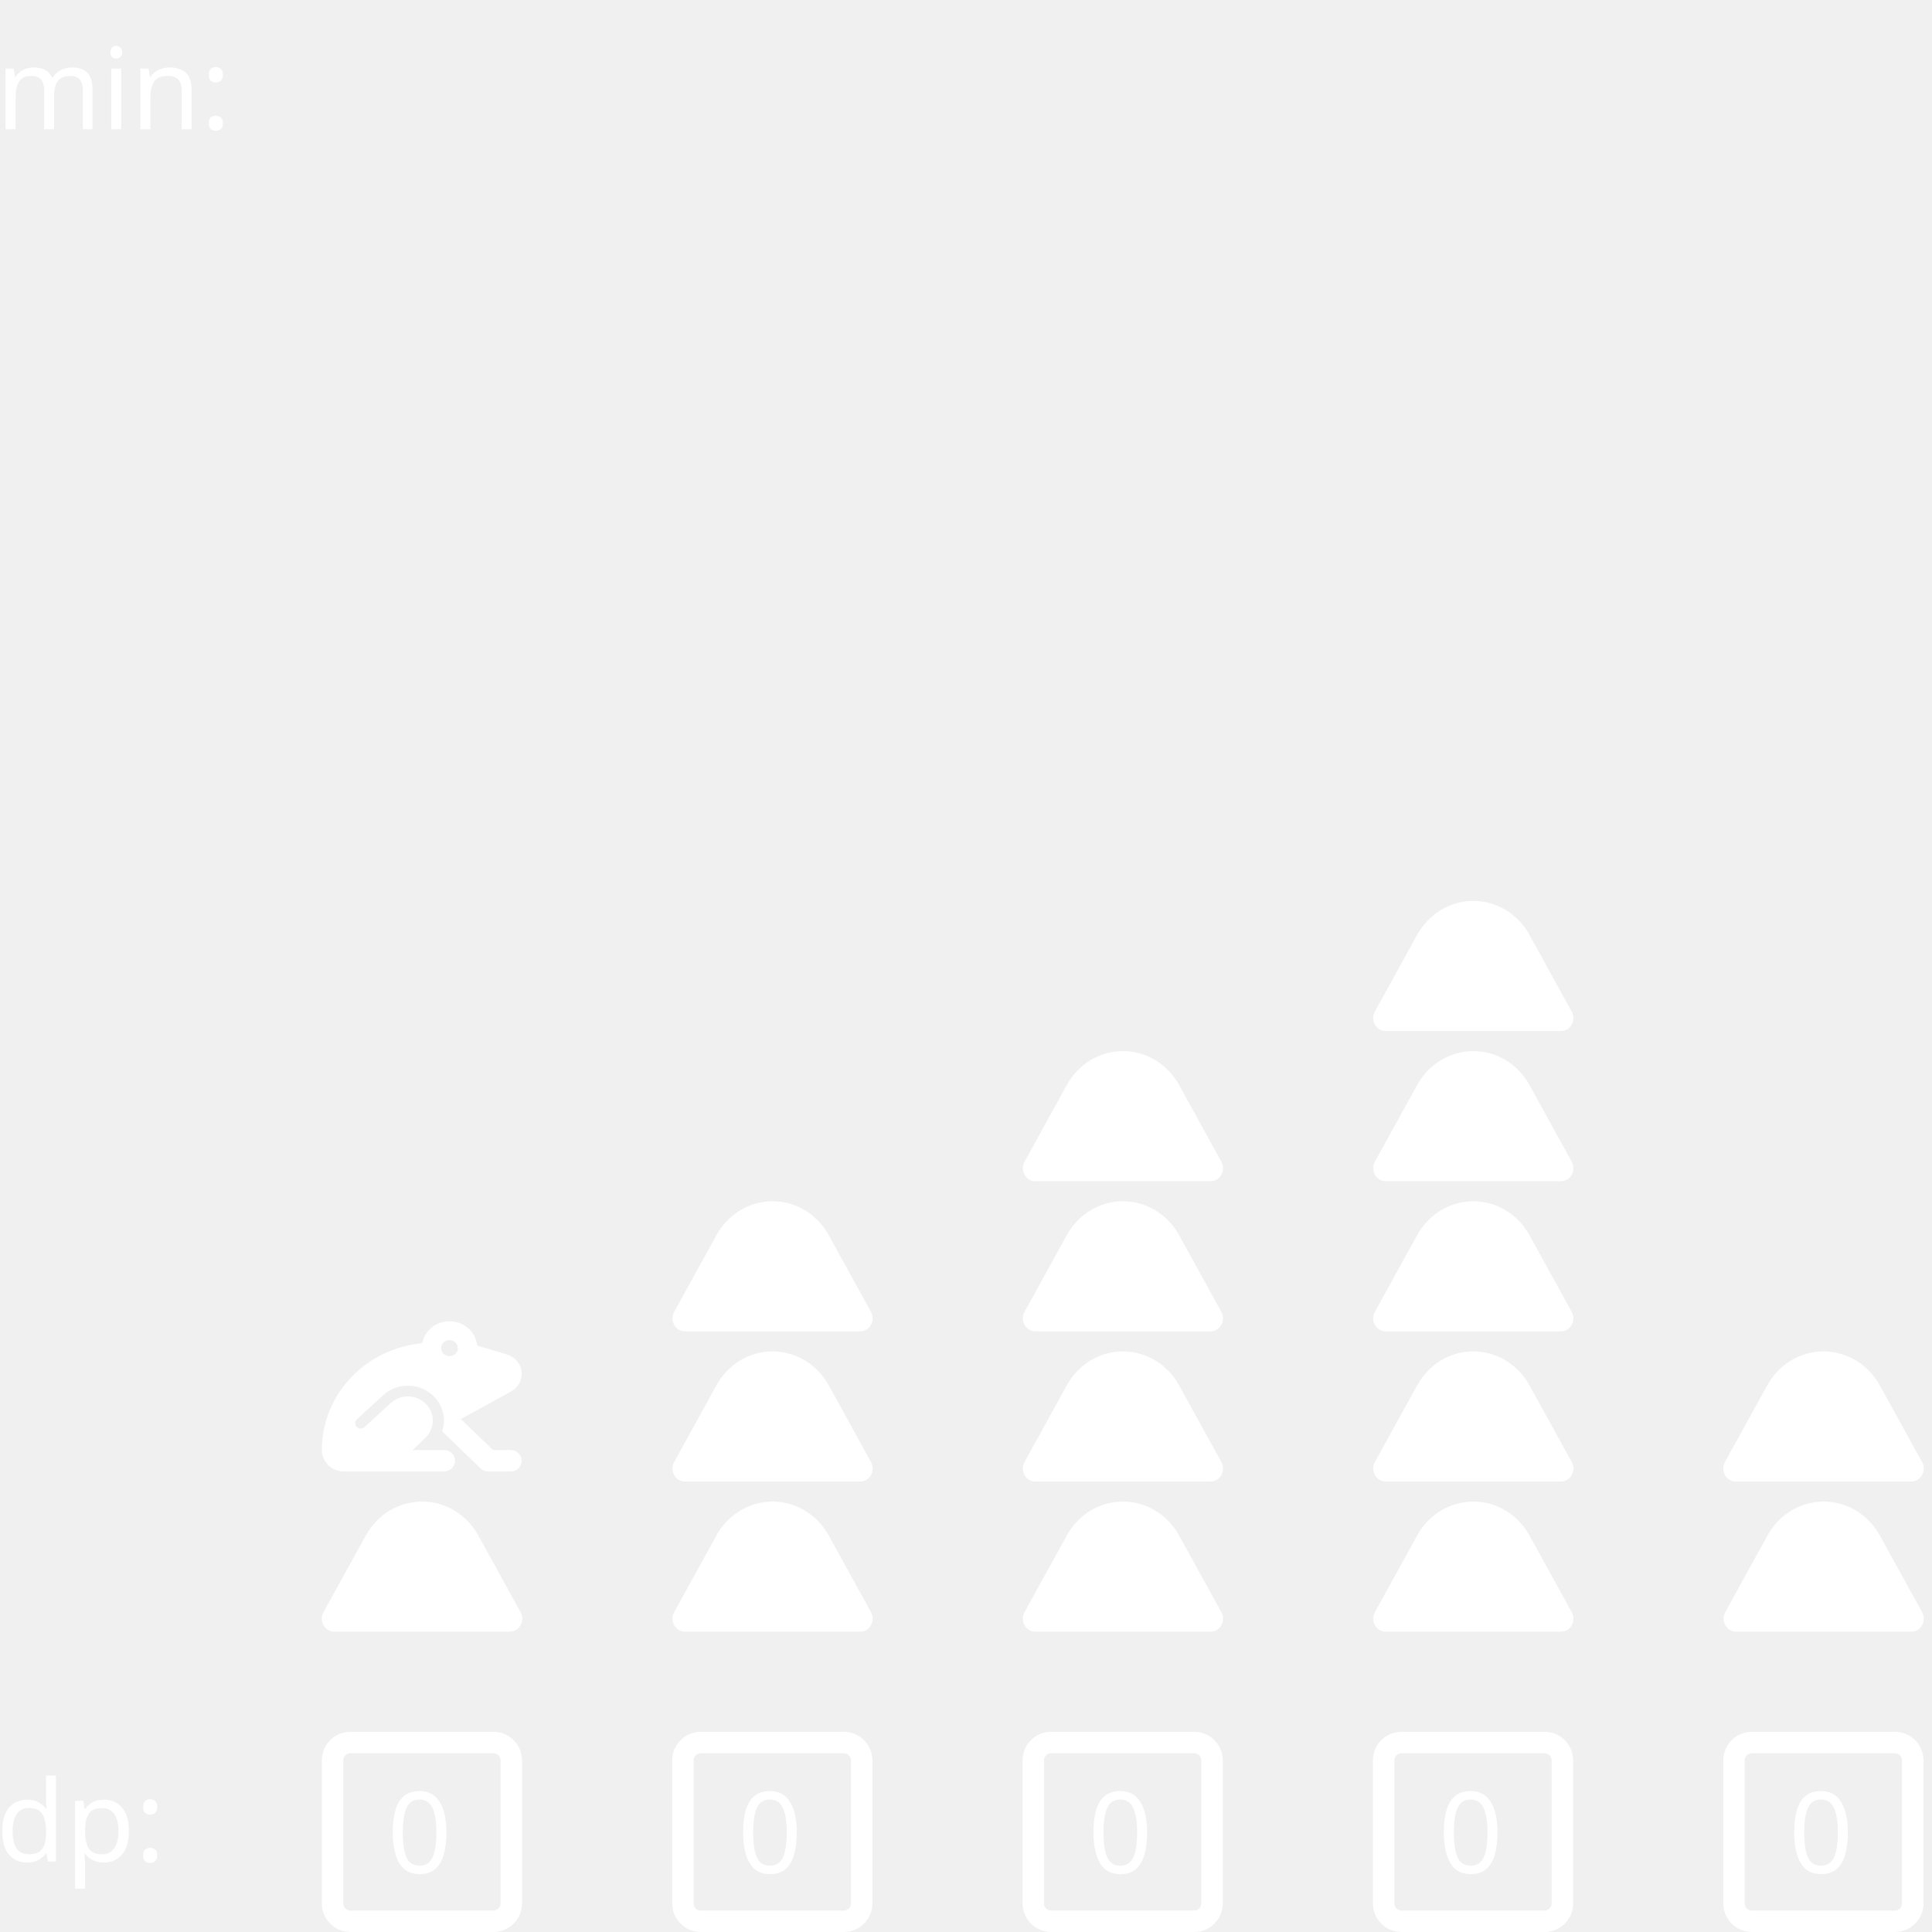
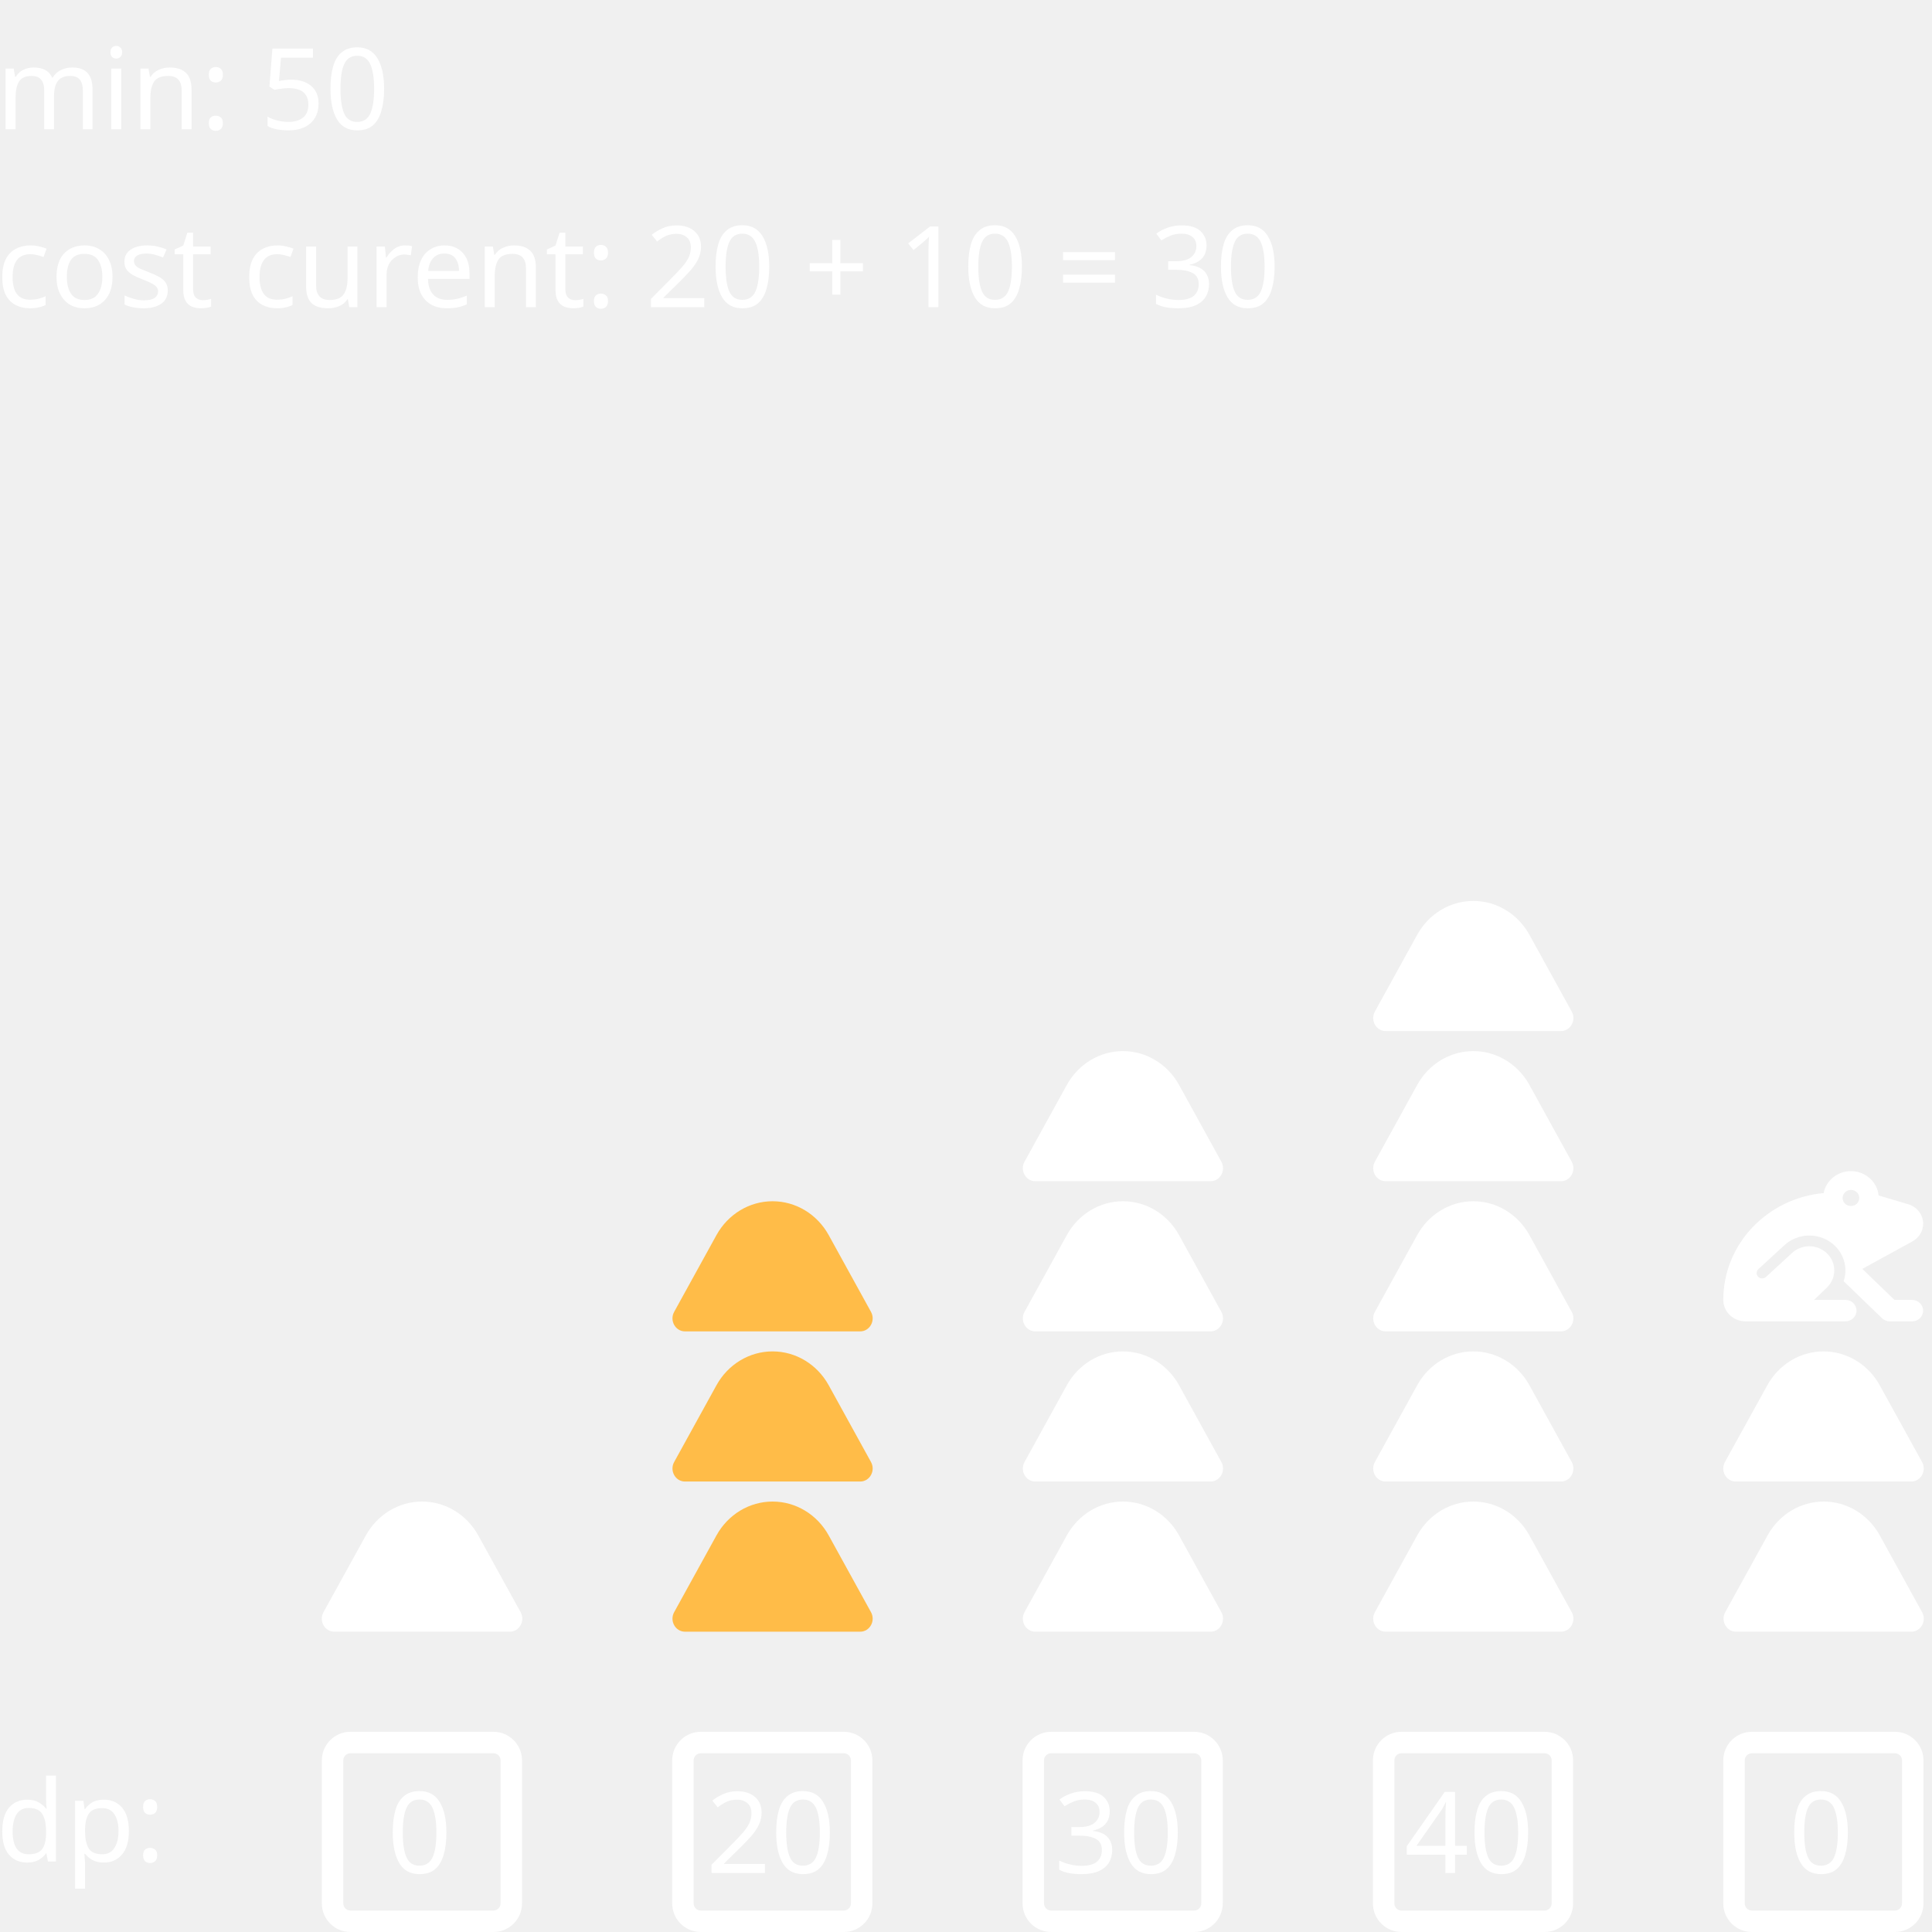
- <svg xmlns="http://www.w3.org/2000/svg" width="193mm" height="193mm" viewBox="0 0 193 193" version="1.1" id="svg1" xml:space="preserve">
-   <defs id="defs1" />
+ <svg xmlns="http://www.w3.org/2000/svg" xmlns:xlink="http://www.w3.org/1999/xlink" width="193mm" height="193mm" viewBox="0 0 193 193" version="1.1" id="svg1" xml:space="preserve">
+   <defs id="defs1">
+     <linearGradient id="swatch76">
+       <stop style="stop-color:#ffffff;stop-opacity:1;" offset="0" id="stop76" />
+     </linearGradient>
+     <linearGradient id="swatch71">
+       <stop style="stop-color:#ffffff;stop-opacity:1;" offset="0" id="stop71" />
+     </linearGradient>
+     <linearGradient id="swatch70">
+       <stop style="stop-color:#ffffff;stop-opacity:1;" offset="0" id="stop70" />
+     </linearGradient>
+     <linearGradient id="swatch64">
+       <stop style="stop-color:#92d87e;stop-opacity:1;" offset="0" id="stop64" />
+     </linearGradient>
+     <linearGradient id="swatch63">
+       <stop style="stop-color:#ffffff;stop-opacity:1;" offset="0" id="stop63" />
+     </linearGradient>
+     <linearGradient id="swatch62">
+       <stop style="stop-color:#ffbc48;stop-opacity:1;" offset="0" id="stop62" />
+     </linearGradient>
+     <linearGradient id="swatch61">
+       <stop style="stop-color:#92d87e;stop-opacity:1;" offset="0" id="stop61" />
+     </linearGradient>
+     <linearGradient xlink:href="#swatch62" id="linearGradient62" x1="150.029" y1="593.5" x2="170.029" y2="593.5" gradientUnits="userSpaceOnUse" />
+     <linearGradient xlink:href="#swatch62" id="linearGradient63" x1="150.029" y1="578.5" x2="170.029" y2="578.5" gradientUnits="userSpaceOnUse" />
+     <linearGradient xlink:href="#swatch62" id="linearGradient65" gradientUnits="userSpaceOnUse" x1="150.029" y1="608.5" x2="170.029" y2="608.5" />
+     <linearGradient xlink:href="#swatch63" id="linearGradient66" gradientUnits="userSpaceOnUse" />
+     <linearGradient xlink:href="#swatch63" id="linearGradient67" gradientUnits="userSpaceOnUse" />
+     <linearGradient xlink:href="#swatch63" id="linearGradient68" gradientUnits="userSpaceOnUse" />
+     <linearGradient xlink:href="#swatch63" id="linearGradient69" gradientUnits="userSpaceOnUse" />
+     <linearGradient xlink:href="#swatch63" id="linearGradient70" x1="115" y1="608.5" x2="135.029" y2="608.5" gradientUnits="userSpaceOnUse" />
+     <linearGradient xlink:href="#swatch63" id="linearGradient71" x1="220.029" y1="608.5" x2="240.029" y2="608.5" gradientUnits="userSpaceOnUse" />
+     <linearGradient xlink:href="#swatch63" id="linearGradient72" x1="220.029" y1="593.5" x2="240.029" y2="593.5" gradientUnits="userSpaceOnUse" />
+     <linearGradient xlink:href="#swatch63" id="linearGradient73" x1="220.029" y1="578.5" x2="240.029" y2="578.5" gradientUnits="userSpaceOnUse" />
+     <linearGradient xlink:href="#swatch63" id="linearGradient74" x1="220.029" y1="563.5" x2="240.029" y2="563.5" gradientUnits="userSpaceOnUse" />
+     <linearGradient xlink:href="#swatch63" id="linearGradient76" gradientUnits="userSpaceOnUse" x1="220.029" y1="548.5" x2="240.029" y2="548.5" />
+   </defs>
  <g id="layer1" transform="translate(-82.85073,-452)">
-     <path d="m 127.755,583.993 c 1.445,0 2.63,1.065 2.762,2.429 l 2.967,0.881 c 0.88,0.261 1.483,1.048 1.483,1.939 0,0.73 -0.405,1.404 -1.064,1.765 l -5.011,2.75 3.206,3.098 h 1.757 c 0.613,0 1.109,0.479 1.109,1.072 0,0.593 -0.496,1.072 -1.109,1.072 h -2.218 c -0.295,0 -0.575,-0.114 -0.783,-0.315 l -3.83,-3.698 c 0.405,-1.206 0.111,-2.583 -0.88,-3.541 -1.407,-1.36 -3.684,-1.36 -5.091,-0.004 l -2.551,2.345 c -0.222,0.204 -0.232,0.543 -0.021,0.757 0.211,0.214 0.561,0.221 0.783,0.02 l 2.558,-2.351 0.003,-0.004 0.003,-0.004 c 0.121,-0.117 0.253,-0.221 0.392,-0.308 0.967,-0.62 2.284,-0.516 3.136,0.308 0.856,0.827 0.96,2.107 0.312,3.045 -0.09,0.127 -0.194,0.251 -0.312,0.365 l -1.282,1.239 h 3.126 c 0.613,0 1.109,0.479 1.109,1.072 0,0.593 -0.496,1.072 -1.109,1.072 h -9.981 c -1.223,0 -2.218,-0.961 -2.218,-2.144 0,-5.574 4.401,-10.153 10.026,-10.669 0.239,-1.249 1.369,-2.193 2.728,-2.193 z m 0,3.484 a 0.832,0.804 0 1 0 0,-1.608 0.832,0.804 0 1 0 0,1.608 z" id="path1" style="fill:#ffffff;fill-opacity:1;stroke-width:0.034" />
+     <path d="m 267.755,568.993 c 1.445,0 2.63,1.065 2.762,2.429 l 2.967,0.881 c 0.88,0.261 1.483,1.048 1.483,1.939 0,0.73 -0.405,1.404 -1.064,1.765 l -5.011,2.75 3.206,3.098 h 1.757 c 0.613,0 1.109,0.479 1.109,1.072 0,0.593 -0.496,1.072 -1.109,1.072 h -2.218 c -0.295,0 -0.575,-0.114 -0.783,-0.315 l -3.83,-3.698 c 0.405,-1.206 0.111,-2.583 -0.88,-3.541 -1.407,-1.36 -3.684,-1.36 -5.091,-0.004 l -2.551,2.345 c -0.222,0.204 -0.232,0.543 -0.021,0.757 0.211,0.214 0.561,0.221 0.783,0.02 l 2.558,-2.351 0.003,-0.004 0.003,-0.004 c 0.121,-0.117 0.253,-0.221 0.392,-0.308 0.967,-0.62 2.284,-0.516 3.136,0.308 0.856,0.827 0.96,2.107 0.312,3.045 -0.09,0.127 -0.194,0.251 -0.312,0.365 l -1.282,1.239 h 3.126 c 0.613,0 1.109,0.479 1.109,1.072 0,0.593 -0.496,1.072 -1.109,1.072 h -9.981 c -1.223,0 -2.218,-0.961 -2.218,-2.144 0,-5.574 4.401,-10.153 10.026,-10.669 0.239,-1.249 1.369,-2.193 2.728,-2.193 z m 0,3.484 a 0.832,0.804 0 1 0 0,-1.608 0.832,0.804 0 1 0 0,1.608 z" id="path1" style="fill:#ffffff;fill-opacity:1;stroke-width:0.034" />
    <path d="m 259.424,605.38 c 1.157,-2.092 3.291,-3.38 5.605,-3.38 2.314,0 4.448,1.288 5.605,3.38 l 4.226,7.67 c 0.479,0.865 -0.121,1.95 -1.079,1.95 h -17.505 c -0.958,0 -1.558,-1.081 -1.079,-1.95 z" id="path1-4-7" style="fill:#ffffff;fill-opacity:1;stroke-width:0.04" />
-     <path d="m 154.424,605.38 c 1.157,-2.092 3.291,-3.38 5.605,-3.38 2.314,0 4.448,1.288 5.605,3.38 l 4.226,7.67 c 0.479,0.865 -0.121,1.95 -1.079,1.95 h -17.505 c -0.958,0 -1.558,-1.081 -1.079,-1.95 z" id="path1-4-7-21" style="fill:#ffffff;fill-opacity:1;stroke-width:0.04" />
-     <path d="m 154.424,590.38 c 1.157,-2.092 3.291,-3.38 5.605,-3.38 2.314,0 4.448,1.288 5.605,3.38 l 4.226,7.67 c 0.479,0.865 -0.121,1.95 -1.079,1.95 h -17.505 c -0.958,0 -1.558,-1.081 -1.079,-1.95 z" id="path1-4-7-21-7" style="fill:#ffffff;fill-opacity:1;stroke-width:0.04" />
-     <path d="m 154.424,575.38 c 1.157,-2.092 3.291,-3.38 5.605,-3.38 2.314,0 4.448,1.288 5.605,3.38 l 4.226,7.67 c 0.479,0.865 -0.121,1.95 -1.079,1.95 h -17.505 c -0.958,0 -1.558,-1.081 -1.079,-1.95 z" id="path1-4-7-21-7-9" style="fill:#ffffff;fill-opacity:1;stroke-width:0.04" />
-     <path d="m 189.424,605.38 c 1.157,-2.092 3.291,-3.38 5.605,-3.38 2.314,0 4.448,1.288 5.605,3.38 l 4.226,7.67 c 0.479,0.865 -0.121,1.95 -1.079,1.95 h -17.505 c -0.958,0 -1.558,-1.081 -1.079,-1.95 z" id="path1-4-7-21-7-9-5" style="fill:#ffffff;fill-opacity:1;stroke-width:0.04" />
-     <path d="m 189.424,590.38 c 1.157,-2.092 3.291,-3.38 5.605,-3.38 2.314,0 4.448,1.288 5.605,3.38 l 4.226,7.67 c 0.479,0.865 -0.121,1.95 -1.079,1.95 h -17.505 c -0.958,0 -1.558,-1.081 -1.079,-1.95 z" id="path1-4-7-21-7-9-5-2" style="fill:#ffffff;fill-opacity:1;stroke-width:0.04" />
-     <path d="m 189.424,575.38 c 1.157,-2.092 3.291,-3.38 5.605,-3.38 2.314,0 4.448,1.288 5.605,3.38 l 4.226,7.67 c 0.479,0.865 -0.121,1.95 -1.079,1.95 h -17.505 c -0.958,0 -1.558,-1.081 -1.079,-1.95 z" id="path1-4-7-21-7-9-5-2-1" style="fill:#ffffff;fill-opacity:1;stroke-width:0.04" />
-     <path d="m 189.424,560.38 c 1.157,-2.092 3.291,-3.38 5.605,-3.38 2.314,0 4.448,1.288 5.605,3.38 l 4.226,7.67 c 0.479,0.865 -0.121,1.95 -1.079,1.95 h -17.505 c -0.958,0 -1.558,-1.081 -1.079,-1.95 z" id="path1-4-7-21-7-9-5-2-1-7" style="fill:#ffffff;fill-opacity:1;stroke-width:0.04" />
-     <path d="m 224.424,605.38 c 1.157,-2.092 3.291,-3.38 5.605,-3.38 2.314,0 4.448,1.288 5.605,3.38 l 4.226,7.67 c 0.479,0.865 -0.121,1.95 -1.079,1.95 h -17.505 c -0.958,0 -1.558,-1.081 -1.079,-1.95 z" id="path1-4-7-21-7-9-5-9" style="fill:#ffffff;fill-opacity:1;stroke-width:0.04" />
-     <path d="m 224.424,590.38 c 1.157,-2.092 3.291,-3.38 5.605,-3.38 2.314,0 4.448,1.288 5.605,3.38 l 4.226,7.67 c 0.479,0.865 -0.121,1.95 -1.079,1.95 h -17.505 c -0.958,0 -1.558,-1.081 -1.079,-1.95 z" id="path1-4-7-21-7-9-5-2-8" style="fill:#ffffff;fill-opacity:1;stroke-width:0.04" />
-     <path d="m 224.424,575.38 c 1.157,-2.092 3.291,-3.38 5.605,-3.38 2.314,0 4.448,1.288 5.605,3.38 l 4.226,7.67 c 0.479,0.865 -0.121,1.95 -1.079,1.95 h -17.505 c -0.958,0 -1.558,-1.081 -1.079,-1.95 z" id="path1-4-7-21-7-9-5-2-1-6" style="fill:#ffffff;fill-opacity:1;stroke-width:0.04" />
-     <path d="m 224.424,560.38 c 1.157,-2.092 3.291,-3.38 5.605,-3.38 2.314,0 4.448,1.288 5.605,3.38 l 4.226,7.67 c 0.479,0.865 -0.121,1.95 -1.079,1.95 h -17.505 c -0.958,0 -1.558,-1.081 -1.079,-1.95 z" id="path1-4-7-21-7-9-5-2-1-7-5" style="fill:#ffffff;fill-opacity:1;stroke-width:0.04" />
-     <path d="m 224.424,545.38 c 1.157,-2.092 3.291,-3.38 5.605,-3.38 2.314,0 4.448,1.288 5.605,3.38 l 4.226,7.67 c 0.479,0.865 -0.121,1.95 -1.079,1.95 h -17.505 c -0.958,0 -1.558,-1.081 -1.079,-1.95 z" id="path1-4-7-21-7-9-5-2-1-7-5-6" style="fill:#ffffff;fill-opacity:1;stroke-width:0.04" />
+     <path d="m 154.424,605.38 c 1.157,-2.092 3.291,-3.38 5.605,-3.38 2.314,0 4.448,1.288 5.605,3.38 l 4.226,7.67 c 0.479,0.865 -0.121,1.95 -1.079,1.95 h -17.505 c -0.958,0 -1.558,-1.081 -1.079,-1.95 z" id="path1-4-7-21" style="fill:url(#linearGradient65);fill-opacity:1;stroke-width:0.04" />
+     <path d="m 154.424,590.38 c 1.157,-2.092 3.291,-3.38 5.605,-3.38 2.314,0 4.448,1.288 5.605,3.38 l 4.226,7.67 c 0.479,0.865 -0.121,1.95 -1.079,1.95 h -17.505 c -0.958,0 -1.558,-1.081 -1.079,-1.95 z" id="path1-4-7-21-7" style="fill:url(#linearGradient62);fill-opacity:1;stroke-width:0.04" />
+     <path d="m 154.424,575.38 c 1.157,-2.092 3.291,-3.38 5.605,-3.38 2.314,0 4.448,1.288 5.605,3.38 l 4.226,7.67 c 0.479,0.865 -0.121,1.95 -1.079,1.95 h -17.505 c -0.958,0 -1.558,-1.081 -1.079,-1.95 z" id="path1-4-7-21-7-9" style="fill:url(#linearGradient63);fill-opacity:1;stroke-width:0.04" />
+     <path d="m 189.424,605.38 c 1.157,-2.092 3.291,-3.38 5.605,-3.38 2.314,0 4.448,1.288 5.605,3.38 l 4.226,7.67 c 0.479,0.865 -0.121,1.95 -1.079,1.95 h -17.505 c -0.958,0 -1.558,-1.081 -1.079,-1.95 z" id="path1-4-7-21-7-9-5" style="fill:url(#linearGradient69);fill-opacity:1;stroke-width:0.04" />
+     <path d="m 189.424,590.38 c 1.157,-2.092 3.291,-3.38 5.605,-3.38 2.314,0 4.448,1.288 5.605,3.38 l 4.226,7.67 c 0.479,0.865 -0.121,1.95 -1.079,1.95 h -17.505 c -0.958,0 -1.558,-1.081 -1.079,-1.95 z" id="path1-4-7-21-7-9-5-2" style="fill:url(#linearGradient68);fill-opacity:1;stroke-width:0.04" />
+     <path d="m 189.424,575.38 c 1.157,-2.092 3.291,-3.38 5.605,-3.38 2.314,0 4.448,1.288 5.605,3.38 l 4.226,7.67 c 0.479,0.865 -0.121,1.95 -1.079,1.95 h -17.505 c -0.958,0 -1.558,-1.081 -1.079,-1.95 z" id="path1-4-7-21-7-9-5-2-1" style="fill:url(#linearGradient67);fill-opacity:1;stroke-width:0.04" />
+     <path d="m 189.424,560.38 c 1.157,-2.092 3.291,-3.38 5.605,-3.38 2.314,0 4.448,1.288 5.605,3.38 l 4.226,7.67 c 0.479,0.865 -0.121,1.95 -1.079,1.95 h -17.505 c -0.958,0 -1.558,-1.081 -1.079,-1.95 z" id="path1-4-7-21-7-9-5-2-1-7" style="fill:url(#linearGradient66);fill-opacity:1;stroke-width:0.04" />
+     <path d="m 224.424,605.38 c 1.157,-2.092 3.291,-3.38 5.605,-3.38 2.314,0 4.448,1.288 5.605,3.38 l 4.226,7.67 c 0.479,0.865 -0.121,1.95 -1.079,1.95 h -17.505 c -0.958,0 -1.558,-1.081 -1.079,-1.95 z" id="path1-4-7-21-7-9-5-9" style="fill:url(#linearGradient71);fill-opacity:1;stroke-width:0.04" />
+     <path d="m 224.424,590.38 c 1.157,-2.092 3.291,-3.38 5.605,-3.38 2.314,0 4.448,1.288 5.605,3.38 l 4.226,7.67 c 0.479,0.865 -0.121,1.95 -1.079,1.95 h -17.505 c -0.958,0 -1.558,-1.081 -1.079,-1.95 z" id="path1-4-7-21-7-9-5-2-8" style="fill:url(#linearGradient72);fill-opacity:1;stroke-width:0.04" />
+     <path d="m 224.424,575.38 c 1.157,-2.092 3.291,-3.38 5.605,-3.38 2.314,0 4.448,1.288 5.605,3.38 l 4.226,7.67 c 0.479,0.865 -0.121,1.95 -1.079,1.95 h -17.505 c -0.958,0 -1.558,-1.081 -1.079,-1.95 z" id="path1-4-7-21-7-9-5-2-1-6" style="fill:url(#linearGradient73);fill-opacity:1;stroke-width:0.04" />
+     <path d="m 224.424,560.38 c 1.157,-2.092 3.291,-3.38 5.605,-3.38 2.314,0 4.448,1.288 5.605,3.38 l 4.226,7.67 c 0.479,0.865 -0.121,1.95 -1.079,1.95 h -17.505 c -0.958,0 -1.558,-1.081 -1.079,-1.95 z" id="path1-4-7-21-7-9-5-2-1-7-5" style="fill:url(#linearGradient74);fill-opacity:1;stroke-width:0.04" />
+     <path d="m 224.424,545.38 c 1.157,-2.092 3.291,-3.38 5.605,-3.38 2.314,0 4.448,1.288 5.605,3.38 l 4.226,7.67 c 0.479,0.865 -0.121,1.95 -1.079,1.95 h -17.505 c -0.958,0 -1.558,-1.081 -1.079,-1.95 z" id="path1-4-7-21-7-9-5-2-1-7-5-6" style="fill:url(#linearGradient76);fill-opacity:1;stroke-width:0.04" />
    <path d="m 259.401,590.38 c 1.159,-2.092 3.296,-3.38 5.613,-3.38 2.317,0 4.455,1.288 5.613,3.38 l 4.232,7.67 c 0.48,0.865 -0.121,1.95 -1.081,1.95 h -17.531 c -0.96,0 -1.56,-1.081 -1.081,-1.95 z" id="path1-4-7-2" style="fill:#ffffff;fill-opacity:1;stroke-width:0.04" />
-     <path d="m 119.401,605.38 c 1.159,-2.092 3.296,-3.38 5.613,-3.38 2.317,0 4.455,1.288 5.613,3.38 l 4.232,7.67 c 0.48,0.865 -0.121,1.95 -1.081,1.95 h -17.531 c -0.96,0 -1.56,-1.081 -1.081,-1.95 z" id="path1-4-7-2-4" style="fill:#ffffff;fill-opacity:1;stroke-width:0.04" />
+     <path d="m 119.401,605.38 c 1.159,-2.092 3.296,-3.38 5.613,-3.38 2.317,0 4.455,1.288 5.613,3.38 l 4.232,7.67 c 0.48,0.865 -0.121,1.95 -1.081,1.95 h -17.531 c -0.96,0 -1.56,-1.081 -1.081,-1.95 z" id="path1-4-7-2-4" style="fill:url(#linearGradient70);fill-opacity:1;stroke-width:0.04" />
    <path d="m 167.143,627.143 c 0.393,0 0.714,0.321 0.714,0.714 v 14.286 c 0,0.393 -0.321,0.714 -0.714,0.714 h -14.286 c -0.393,0 -0.714,-0.321 -0.714,-0.714 v -14.286 c 0,-0.393 0.321,-0.714 0.714,-0.714 z m -14.286,-2.143 c -1.576,0 -2.857,1.281 -2.857,2.857 v 14.286 c 0,1.576 1.281,2.857 2.857,2.857 h 14.286 c 1.576,0 2.857,-1.281 2.857,-2.857 v -14.286 c 0,-1.576 -1.281,-2.857 -2.857,-2.857 z" id="path1-5-1" style="fill:#ffffff;fill-opacity:1;stroke-width:0.045" />
    <path d="m 132.143,627.143 c 0.393,0 0.714,0.321 0.714,0.714 v 14.286 c 0,0.393 -0.321,0.714 -0.714,0.714 h -14.286 c -0.393,0 -0.714,-0.321 -0.714,-0.714 v -14.286 c 0,-0.393 0.321,-0.714 0.714,-0.714 z m -14.286,-2.143 c -1.576,0 -2.857,1.281 -2.857,2.857 v 14.286 c 0,1.576 1.281,2.857 2.857,2.857 h 14.286 c 1.576,0 2.857,-1.281 2.857,-2.857 v -14.286 c 0,-1.576 -1.281,-2.857 -2.857,-2.857 z" id="path1-5-1-5" style="fill:#ffffff;fill-opacity:1;stroke-width:0.045" />
-     <text xml:space="preserve" style="font-style:normal;font-variant:normal;font-weight:normal;font-stretch:normal;font-size:11.289px;font-family:'Inter Variable';-inkscape-font-specification:'Inter Variable, Normal';font-variant-ligatures:normal;font-variant-caps:normal;font-variant-numeric:normal;font-variant-east-asian:normal;text-align:start;writing-mode:lr-tb;direction:ltr;text-anchor:start;fill:#ffffff;fill-opacity:1;stroke-width:0.265" x="156.538" y="639.107" id="text2-2">
-       <tspan id="tspan2-9" style="font-style:normal;font-variant:normal;font-weight:normal;font-stretch:normal;font-size:11.289px;font-family:'Inter Variable';-inkscape-font-specification:'Inter Variable, Normal';font-variant-ligatures:normal;font-variant-caps:normal;font-variant-numeric:normal;font-variant-east-asian:normal;stroke-width:0.265" x="156.538" y="639.107">0</tspan>
+     <text xml:space="preserve" style="font-style:normal;font-variant:normal;font-weight:normal;font-stretch:normal;font-size:11.289px;font-family:'Inter Variable';-inkscape-font-specification:'Inter Variable, Normal';font-variant-ligatures:normal;font-variant-caps:normal;font-variant-numeric:normal;font-variant-east-asian:normal;text-align:start;writing-mode:lr-tb;direction:ltr;text-anchor:start;fill:#ffffff;fill-opacity:1;stroke-width:0.265" x="153.385" y="639.107" id="text2-2">
+       <tspan id="tspan2-9" style="font-style:normal;font-variant:normal;font-weight:normal;font-stretch:normal;font-size:11.289px;font-family:'Inter Variable';-inkscape-font-specification:'Inter Variable, Normal';font-variant-ligatures:normal;font-variant-caps:normal;font-variant-numeric:normal;font-variant-east-asian:normal;stroke-width:0.265" x="153.385" y="639.107">20</tspan>
    </text>
    <path d="m 53.929,625 c 0.491,0 0.893,0.321 0.893,0.714 V 640 c 0,0.393 -0.402,0.714 -0.893,0.714 h -17.857 c -0.491,0 -0.893,-0.321 -0.893,-0.714 v -14.286 c 0,-0.393 0.402,-0.714 0.893,-0.714 z m -17.857,-2.143 c -1.97,0 -3.571,1.281 -3.571,2.857 V 640 c 0,1.576 1.602,2.857 3.571,2.857 h 17.857 c 1.97,0 3.571,-1.281 3.571,-2.857 v -14.286 c 0,-1.576 -1.602,-2.857 -3.571,-2.857 z" id="path1-5-1-5-0" style="fill:#ffffff;fill-opacity:1;stroke-width:0.05" />
    <text xml:space="preserve" style="font-style:normal;font-variant:normal;font-weight:normal;font-stretch:normal;font-size:11.289px;font-family:'Inter Variable';-inkscape-font-specification:'Inter Variable, Normal';font-variant-ligatures:normal;font-variant-caps:normal;font-variant-numeric:normal;font-variant-east-asian:normal;text-align:start;writing-mode:lr-tb;direction:ltr;text-anchor:start;fill:#ffffff;fill-opacity:1;stroke-width:0.265" x="121.538" y="639.107" id="text2-2-3">
      <tspan id="tspan2-9-56" style="font-style:normal;font-variant:normal;font-weight:normal;font-stretch:normal;font-size:11.289px;font-family:'Inter Variable';-inkscape-font-specification:'Inter Variable, Normal';font-variant-ligatures:normal;font-variant-caps:normal;font-variant-numeric:normal;font-variant-east-asian:normal;stroke-width:0.265" x="121.538" y="639.107">0</tspan>
    </text>
    <path d="m 202.143,627.143 c 0.393,0 0.714,0.321 0.714,0.714 v 14.286 c 0,0.393 -0.321,0.714 -0.714,0.714 h -14.286 c -0.393,0 -0.714,-0.321 -0.714,-0.714 v -14.286 c 0,-0.393 0.321,-0.714 0.714,-0.714 z m -14.286,-2.143 c -1.576,0 -2.857,1.281 -2.857,2.857 v 14.286 c 0,1.576 1.281,2.857 2.857,2.857 h 14.286 c 1.576,0 2.857,-1.281 2.857,-2.857 v -14.286 c 0,-1.576 -1.281,-2.857 -2.857,-2.857 z" id="path1-5-1-8" style="fill:#ffffff;fill-opacity:1;stroke-width:0.045" />
-     <text xml:space="preserve" style="font-style:normal;font-variant:normal;font-weight:normal;font-stretch:normal;font-size:11.289px;font-family:'Inter Variable';-inkscape-font-specification:'Inter Variable, Normal';font-variant-ligatures:normal;font-variant-caps:normal;font-variant-numeric:normal;font-variant-east-asian:normal;text-align:start;writing-mode:lr-tb;direction:ltr;text-anchor:start;fill:#ffffff;fill-opacity:1;stroke-width:0.265" x="191.538" y="639.107" id="text2-2-8">
-       <tspan id="tspan2-9-5" style="font-style:normal;font-variant:normal;font-weight:normal;font-stretch:normal;font-size:11.289px;font-family:'Inter Variable';-inkscape-font-specification:'Inter Variable, Normal';font-variant-ligatures:normal;font-variant-caps:normal;font-variant-numeric:normal;font-variant-east-asian:normal;stroke-width:0.265" x="191.538" y="639.107">0</tspan>
+     <text xml:space="preserve" style="font-style:normal;font-variant:normal;font-weight:normal;font-stretch:normal;font-size:11.289px;font-family:'Inter Variable';-inkscape-font-specification:'Inter Variable, Normal';font-variant-ligatures:normal;font-variant-caps:normal;font-variant-numeric:normal;font-variant-east-asian:normal;text-align:start;writing-mode:lr-tb;direction:ltr;text-anchor:start;fill:#ffffff;fill-opacity:1;stroke-width:0.265" x="188.143" y="639.107" id="text2-2-8">
+       <tspan id="tspan2-9-5" style="font-style:normal;font-variant:normal;font-weight:normal;font-stretch:normal;font-size:11.289px;font-family:'Inter Variable';-inkscape-font-specification:'Inter Variable, Normal';font-variant-ligatures:normal;font-variant-caps:normal;font-variant-numeric:normal;font-variant-east-asian:normal;stroke-width:0.265" x="188.143" y="639.107">30</tspan>
    </text>
    <path d="m 237.143,627.143 c 0.393,0 0.714,0.321 0.714,0.714 v 14.286 c 0,0.393 -0.321,0.714 -0.714,0.714 h -14.286 c -0.393,0 -0.714,-0.321 -0.714,-0.714 v -14.286 c 0,-0.393 0.321,-0.714 0.714,-0.714 z m -14.286,-2.143 c -1.576,0 -2.857,1.281 -2.857,2.857 v 14.286 c 0,1.576 1.281,2.857 2.857,2.857 h 14.286 c 1.576,0 2.857,-1.281 2.857,-2.857 v -14.286 c 0,-1.576 -1.281,-2.857 -2.857,-2.857 z" id="path1-5-1-3" style="fill:#ffffff;fill-opacity:1;stroke-width:0.045" />
-     <text xml:space="preserve" style="font-style:normal;font-variant:normal;font-weight:normal;font-stretch:normal;font-size:11.289px;font-family:'Inter Variable';-inkscape-font-specification:'Inter Variable, Normal';font-variant-ligatures:normal;font-variant-caps:normal;font-variant-numeric:normal;font-variant-east-asian:normal;text-align:start;writing-mode:lr-tb;direction:ltr;text-anchor:start;fill:#ffffff;fill-opacity:1;stroke-width:0.265" x="226.538" y="639.107" id="text2-2-85">
-       <tspan id="tspan2-9-6" style="font-style:normal;font-variant:normal;font-weight:normal;font-stretch:normal;font-size:11.289px;font-family:'Inter Variable';-inkscape-font-specification:'Inter Variable, Normal';font-variant-ligatures:normal;font-variant-caps:normal;font-variant-numeric:normal;font-variant-east-asian:normal;stroke-width:0.265" x="226.538" y="639.107">0</tspan>
+     <text xml:space="preserve" style="font-style:normal;font-variant:normal;font-weight:normal;font-stretch:normal;font-size:11.289px;font-family:'Inter Variable';-inkscape-font-specification:'Inter Variable, Normal';font-variant-ligatures:normal;font-variant-caps:normal;font-variant-numeric:normal;font-variant-east-asian:normal;text-align:start;writing-mode:lr-tb;direction:ltr;text-anchor:start;fill:#ffffff;fill-opacity:1;stroke-width:0.265" x="223.143" y="639.107" id="text2-2-85">
+       <tspan id="tspan2-9-6" style="font-style:normal;font-variant:normal;font-weight:normal;font-stretch:normal;font-size:11.289px;font-family:'Inter Variable';-inkscape-font-specification:'Inter Variable, Normal';font-variant-ligatures:normal;font-variant-caps:normal;font-variant-numeric:normal;font-variant-east-asian:normal;stroke-width:0.265" x="223.143" y="639.107">40</tspan>
    </text>
    <path d="m 272.143,627.143 c 0.393,0 0.714,0.321 0.714,0.714 v 14.286 c 0,0.393 -0.321,0.714 -0.714,0.714 h -14.286 c -0.393,0 -0.714,-0.321 -0.714,-0.714 v -14.286 c 0,-0.393 0.321,-0.714 0.714,-0.714 z m -14.286,-2.143 c -1.576,0 -2.857,1.281 -2.857,2.857 v 14.286 c 0,1.576 1.281,2.857 2.857,2.857 h 14.286 c 1.576,0 2.857,-1.281 2.857,-2.857 v -14.286 c 0,-1.576 -1.281,-2.857 -2.857,-2.857 z" id="path1-5-1-9" style="fill:#ffffff;fill-opacity:1;stroke-width:0.045" />
    <text xml:space="preserve" style="font-style:normal;font-variant:normal;font-weight:normal;font-stretch:normal;font-size:11.289px;font-family:'Inter Variable';-inkscape-font-specification:'Inter Variable, Normal';font-variant-ligatures:normal;font-variant-caps:normal;font-variant-numeric:normal;font-variant-east-asian:normal;text-align:start;writing-mode:lr-tb;direction:ltr;text-anchor:start;fill:#ffffff;fill-opacity:1;stroke-width:0.265" x="261.538" y="639.107" id="text2-2-84">
      <tspan id="tspan2-9-8" style="font-style:normal;font-variant:normal;font-weight:normal;font-stretch:normal;font-size:11.289px;font-family:'Inter Variable';-inkscape-font-specification:'Inter Variable, Normal';font-variant-ligatures:normal;font-variant-caps:normal;font-variant-numeric:normal;font-variant-east-asian:normal;stroke-width:0.265" x="261.538" y="639.107">0</tspan>
    </text>
    <text xml:space="preserve" style="font-style:normal;font-variant:normal;font-weight:normal;font-stretch:normal;font-size:11.289px;font-family:'Inter Variable';-inkscape-font-specification:'Inter Variable, Normal';font-variant-ligatures:normal;font-variant-caps:normal;font-variant-numeric:normal;font-variant-east-asian:normal;text-align:start;writing-mode:lr-tb;direction:ltr;text-anchor:start;fill:#ffffff;fill-opacity:1;stroke-width:0.265" x="82.454" y="637.955" id="text2-2-84-4">
      <tspan id="tspan2-9-8-4" style="font-style:normal;font-variant:normal;font-weight:normal;font-stretch:normal;font-size:11.289px;font-family:'Inter Variable';-inkscape-font-specification:'Inter Variable, Normal';font-variant-ligatures:normal;font-variant-caps:normal;font-variant-numeric:normal;font-variant-east-asian:normal;stroke-width:0.265" x="82.454" y="637.955">dp:</tspan>
    </text>
+     <text xml:space="preserve" style="font-style:normal;font-variant:normal;font-weight:normal;font-stretch:normal;font-size:11.289px;font-family:'Inter Variable';-inkscape-font-specification:'Inter Variable, Normal';font-variant-ligatures:normal;font-variant-caps:normal;font-variant-numeric:normal;font-variant-east-asian:normal;text-align:start;writing-mode:lr-tb;direction:ltr;text-anchor:start;fill:#ffffff;fill-opacity:1;stroke-width:0.265" x="82.454" y="482.689" id="text2-2-84-4-6">
+       <tspan id="tspan2-9-8-4-6" style="font-style:normal;font-variant:normal;font-weight:normal;font-stretch:normal;font-size:11.289px;font-family:'Inter Variable';-inkscape-font-specification:'Inter Variable, Normal';font-variant-ligatures:normal;font-variant-caps:normal;font-variant-numeric:normal;font-variant-east-asian:normal;fill:#ffffff;fill-opacity:1;stroke-width:0.265" x="82.454" y="482.689">cost curent: 20 + 10 = 30</tspan>
+     </text>
    <text xml:space="preserve" style="font-style:normal;font-variant:normal;font-weight:normal;font-stretch:normal;font-size:11.289px;font-family:'Inter Variable';-inkscape-font-specification:'Inter Variable, Normal';font-variant-ligatures:normal;font-variant-caps:normal;font-variant-numeric:normal;font-variant-east-asian:normal;text-align:start;writing-mode:lr-tb;direction:ltr;text-anchor:start;fill:#ffffff;fill-opacity:1;stroke-width:0.265" x="82.454" y="464.915" id="text2-2-84-4-3">
-       <tspan id="tspan2-9-8-4-1" style="font-style:normal;font-variant:normal;font-weight:normal;font-stretch:normal;font-size:11.289px;font-family:'Inter Variable';-inkscape-font-specification:'Inter Variable, Normal';font-variant-ligatures:normal;font-variant-caps:normal;font-variant-numeric:normal;font-variant-east-asian:normal;stroke-width:0.265" x="82.454" y="464.915">min:</tspan>
+       <tspan id="tspan2-9-8-4-1" style="font-style:normal;font-variant:normal;font-weight:normal;font-stretch:normal;font-size:11.289px;font-family:'Inter Variable';-inkscape-font-specification:'Inter Variable, Normal';font-variant-ligatures:normal;font-variant-caps:normal;font-variant-numeric:normal;font-variant-east-asian:normal;stroke-width:0.265" x="82.454" y="464.915">min: 50</tspan>
    </text>
    <text xml:space="preserve" style="font-style:normal;font-variant:normal;font-weight:normal;font-stretch:normal;font-size:11.289px;font-family:'Inter Variable';-inkscape-font-specification:'Inter Variable, Normal';font-variant-ligatures:normal;font-variant-caps:normal;font-variant-numeric:normal;font-variant-east-asian:normal;text-align:start;writing-mode:lr-tb;direction:ltr;text-anchor:start;fill:#ffffff;fill-opacity:1;stroke-width:0.265" x="205" y="642.144" id="text4">
      <tspan id="tspan4" style="stroke-width:0.265" x="205" y="642.144" />
    </text>
    <text xml:space="preserve" style="font-size:11.289px;font-family:'Inter Variable';-inkscape-font-specification:'Inter Variable, Normal';text-align:start;writing-mode:lr-tb;direction:ltr;text-anchor:start;fill:#ffffff;stroke-width:0.265" x="143" y="630" id="text1">
      <tspan id="tspan1" style="stroke-width:0.265" x="143" y="630" />
    </text>
    <text xml:space="preserve" style="font-size:11.289px;font-family:'Inter Variable';-inkscape-font-specification:'Inter Variable, Normal';text-align:start;writing-mode:lr-tb;direction:ltr;text-anchor:start;fill:#ffffff;stroke-width:0.265" x="108" y="619" id="text2">
      <tspan id="tspan2" style="stroke-width:0.265" x="108" y="619" />
    </text>
    <path style="fill:#ffffff;stroke-width:0.265" d="m 160,545 c -10,1.667 -20,3.333 -30,5" id="path45" transform="translate(-55.33102,156.7977)" />
    <path style="fill:#ffffff;stroke-width:0.265" id="path50" d="m 104.051,703.003 c 0.014,-0.415 0.076,-0.831 0.042,-1.245 -0.296,-3.649 -2.427,-7.612 -4.705,-10.374 -0.905,-1.097 -1.975,-2.046 -2.962,-3.069 -1.186,-0.899 -2.306,-1.892 -3.558,-2.698 -4.52,-2.909 -10.273,-4.768 -15.682,-3.708 -0.914,0.179 -1.723,0.711 -2.584,1.067 -0.622,0.522 -1.328,0.958 -1.866,1.565 -1.067,1.205 -1.779,3.064 -2.164,4.568 -0.498,1.948 -0.651,4.163 -0.645,6.162 0.003,1 0.104,1.997 0.156,2.995 0.264,2.051 0.474,4.162 1.256,6.099 0.109,0.27 0.276,0.514 0.415,0.77 0.045,0.159 2.296,-0.484 2.25,-0.643 v 0 c -0.209,-2.115 -0.467,-4.227 -0.575,-6.351 -0.101,-2.772 -0.203,-5.532 0.196,-8.29 0.187,-1.296 0.279,-2.324 1.23,-3.265 0.384,-0.38 0.894,-0.607 1.341,-0.911 1.32,-0.353 2.416,-0.778 3.803,-0.676 3.581,0.263 7.017,1.626 10.075,3.45 1.15,0.686 2.204,1.52 3.305,2.28 0.943,0.859 1.944,1.659 2.83,2.577 2.583,2.678 4.568,5.92 5.681,9.469 -0.016,0.153 2.143,0.379 2.159,0.226 z" />
    <path style="fill:#ffffff;stroke-width:0.265" id="path51" d="m 64.382,698.548 c 0.534,3.126 2.221,5.89 3.937,8.498 0.815,0.954 1.688,2.403 2.794,3.091 0.303,0.188 0.62,0.436 0.977,0.437 1.777,10e-4 1.846,-0.421 2.934,-1.472 2.097,-2.682 4.404,-5.28 6.001,-8.307 0.038,-0.145 0.077,-0.29 0.116,-0.435 0.068,-0.137 -1.869,-1.1 -1.938,-0.963 v 0 c -0.084,0.055 -0.167,0.109 -0.251,0.164 -2.396,2.374 -4.28,5.207 -6.008,8.09 -0.731,1.105 -0.581,0.397 0.206,0.921 0.047,0.032 -0.077,0.157 -0.121,0.121 -0.191,-0.161 -0.304,-0.398 -0.45,-0.601 -0.575,-0.802 -1.114,-1.629 -1.709,-2.416 -1.63,-2.418 -3.185,-4.892 -4.36,-7.57 -0.031,-0.151 -2.161,0.294 -2.129,0.444 z" />
    <path style="fill:#ffffff;stroke-width:0.265" d="m 160,545 c -10,1.667 -20,3.333 -30,5" id="path45-7" transform="translate(-3.199066,-38.82033)" />
    <path style="fill:#ffffff;stroke-width:0.265" id="path60" d="m 172.721,684.353 c -1.096,-1.427 -2.522,-2.607 -4.087,-3.489 -0.528,-0.297 -1.083,-0.541 -1.625,-0.812 -0.621,-0.229 -1.23,-0.491 -1.862,-0.687 -2.741,-0.853 -5.873,-1.331 -8.745,-1.155 -0.714,0.044 -1.42,0.18 -2.13,0.269 -0.669,0.182 -1.357,0.304 -2.006,0.547 -1.95,0.728 -3.64,1.987 -4.974,3.576 -1.1,1.31 -1.337,1.926 -2.137,3.407 -1.243,2.649 -1.73,5.52 -1.935,8.413 -0.011,0.268 -0.022,0.537 -0.033,0.805 -0.058,1.413 1.941,1.494 1.998,0.081 v 0 c 0.01,-0.249 0.02,-0.497 0.03,-0.746 0.182,-2.612 0.602,-5.21 1.704,-7.61 0.679,-1.284 0.883,-1.822 1.812,-2.961 1.501,-1.841 3.477,-3.044 5.8,-3.528 0.623,-0.084 1.243,-0.211 1.87,-0.253 2.643,-0.175 5.53,0.264 8.058,1.033 0.563,0.171 1.107,0.4 1.66,0.6 0.481,0.237 0.974,0.45 1.443,0.71 1.329,0.735 2.545,1.721 3.494,2.909 0.784,1.177 2.449,0.067 1.664,-1.109 z" />
    <path style="fill:#ffffff;stroke-width:0.265" id="path61" d="m 138.889,694.107 c 0.584,1.217 1.295,2.37 2.014,3.511 0.154,0.234 0.636,0.973 0.822,1.231 0.422,0.588 0.893,1.128 1.694,1.159 0.309,0.012 0.605,-0.13 0.908,-0.195 0.256,-0.16 0.524,-0.302 0.767,-0.48 0.277,-0.203 0.53,-0.436 0.789,-0.662 1.08,-0.94 2.054,-1.972 3.012,-3.032 0.436,-0.489 0.866,-0.983 1.296,-1.477 0.929,-1.066 -0.578,-2.38 -1.507,-1.314 v 0 c -0.423,0.485 -0.845,0.971 -1.273,1.451 -1.165,1.29 -2.367,2.548 -3.738,3.624 0.011,0.035 0.015,0.074 0.034,0.107 0.032,0.056 0.148,0.1 0.115,0.155 -0.03,0.051 -0.114,-0.045 -0.156,-0.088 -0.108,-0.112 -0.196,-0.243 -0.287,-0.37 -0.174,-0.243 -0.639,-0.954 -0.785,-1.175 -0.684,-1.085 -1.362,-2.181 -1.917,-3.339 -0.632,-1.265 -2.421,-0.37 -1.789,0.894 z" />
  </g>
</svg>
